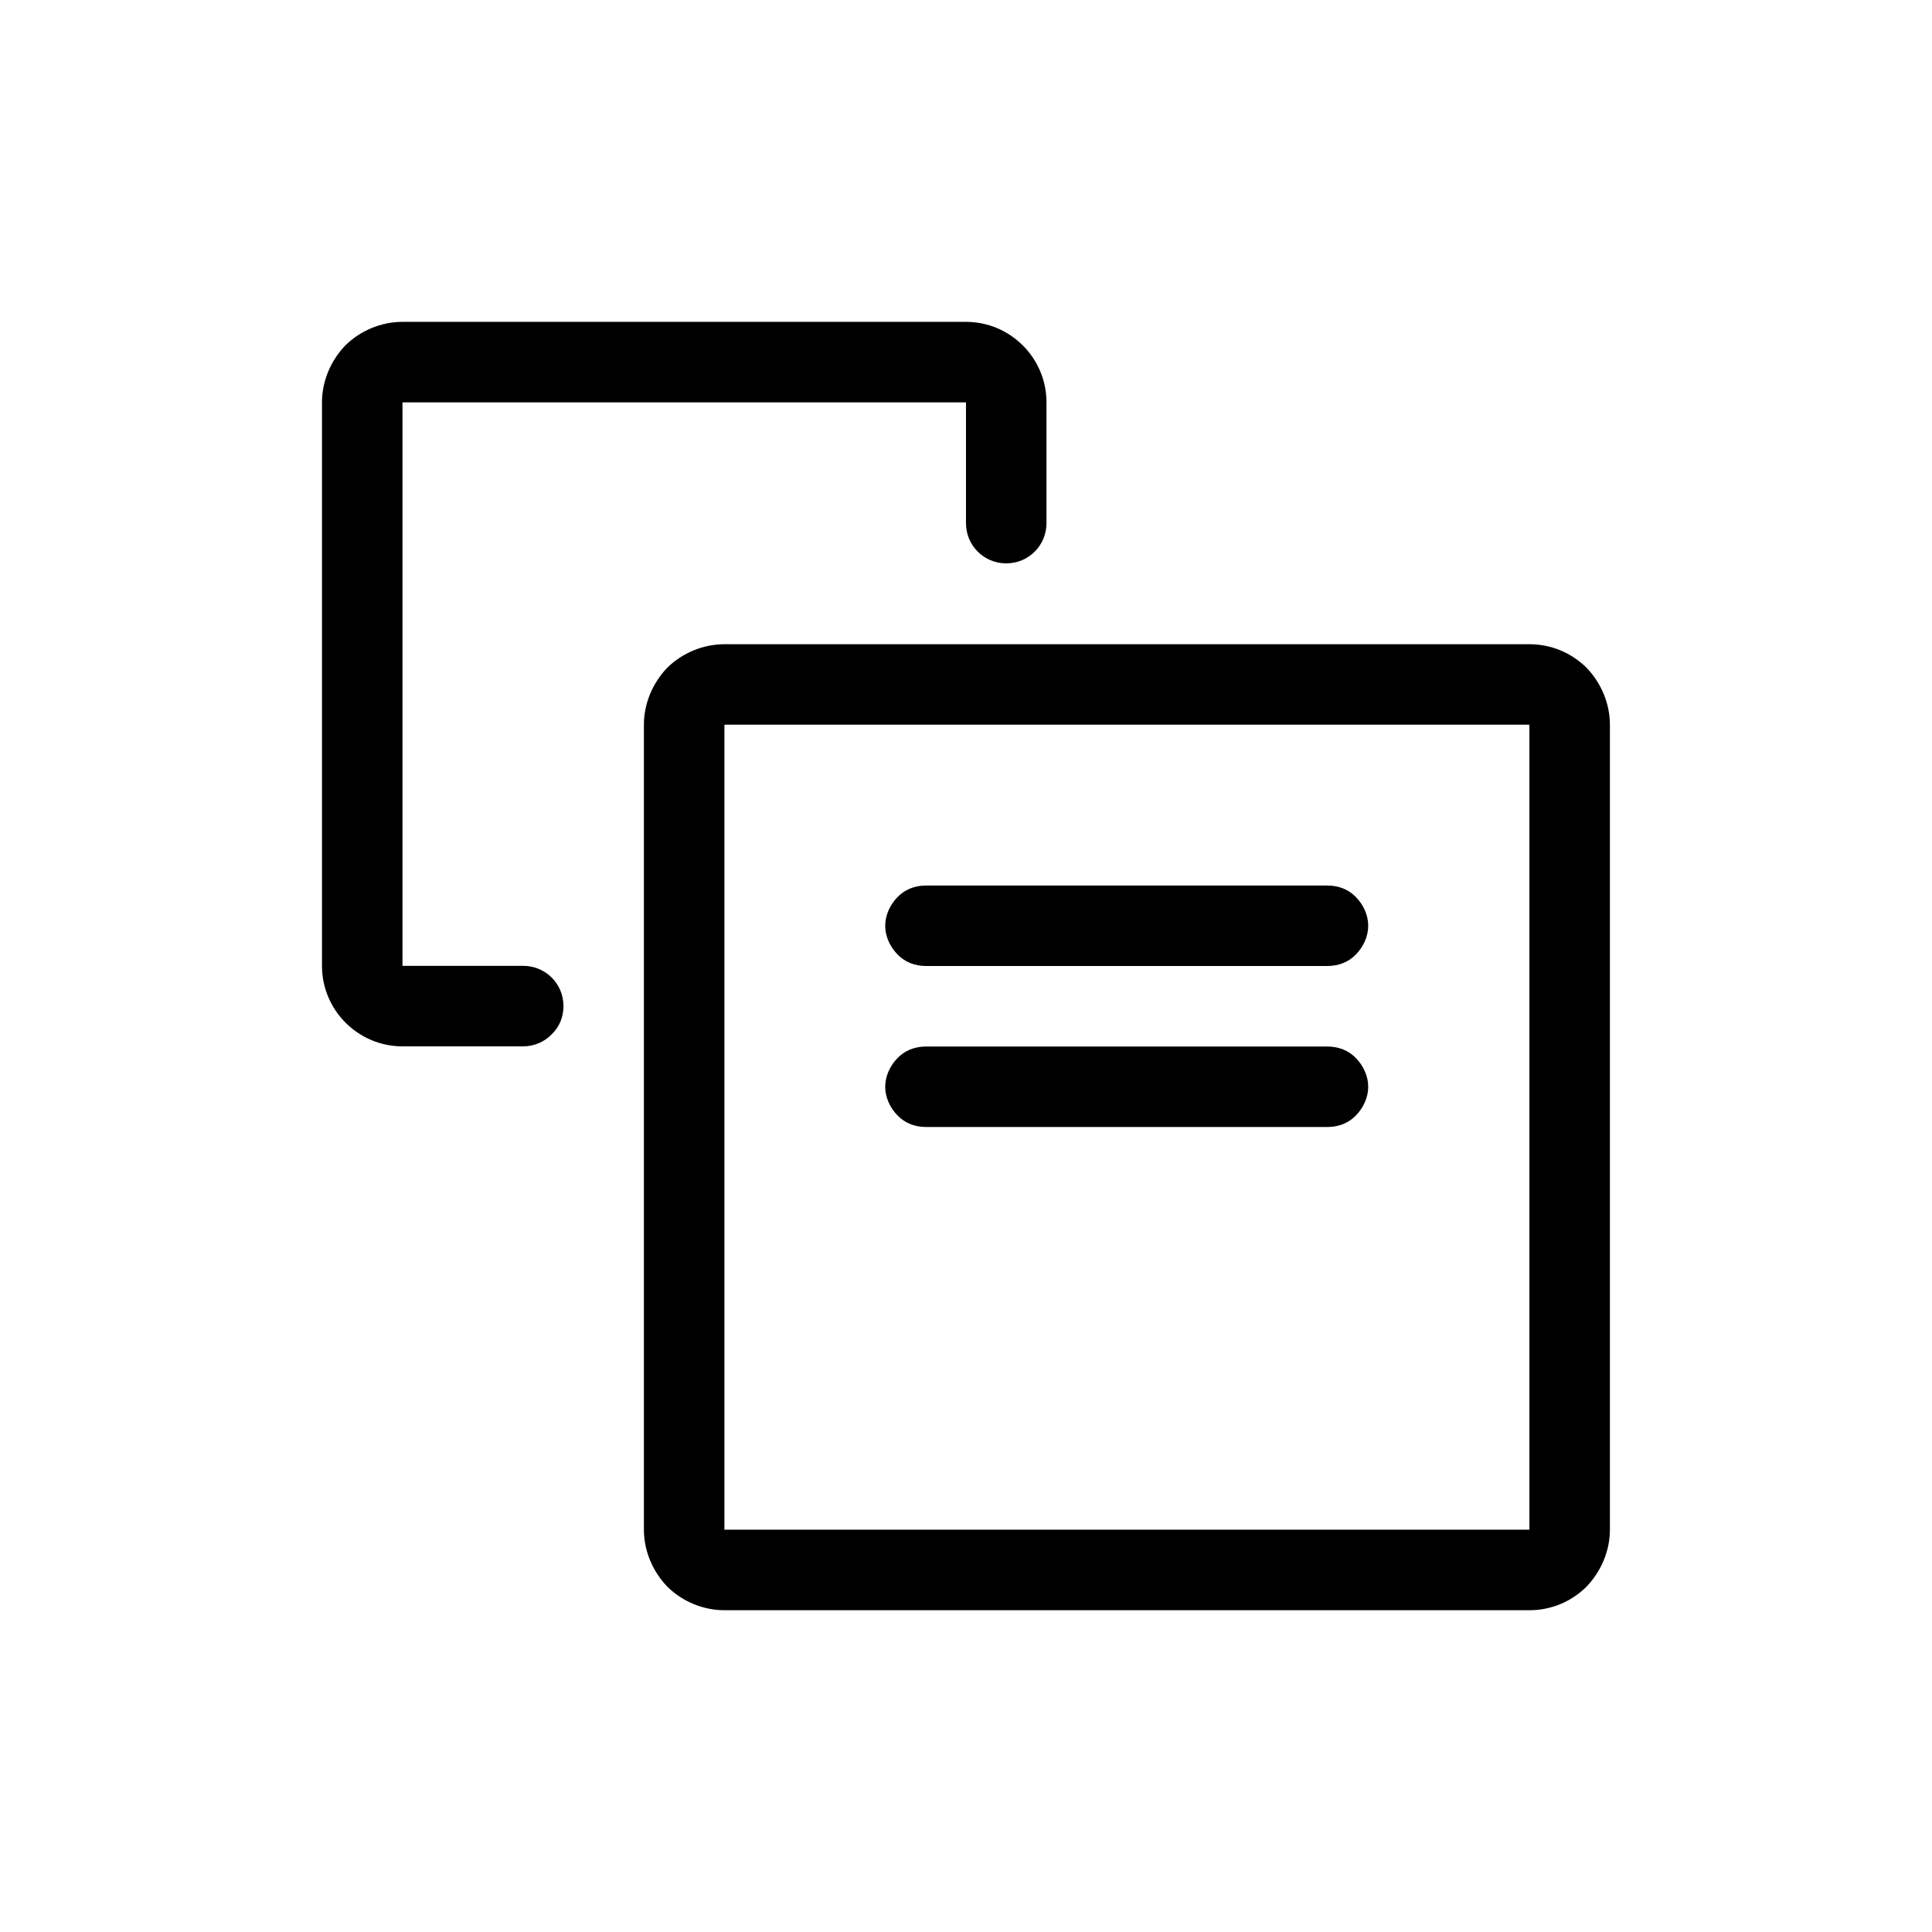
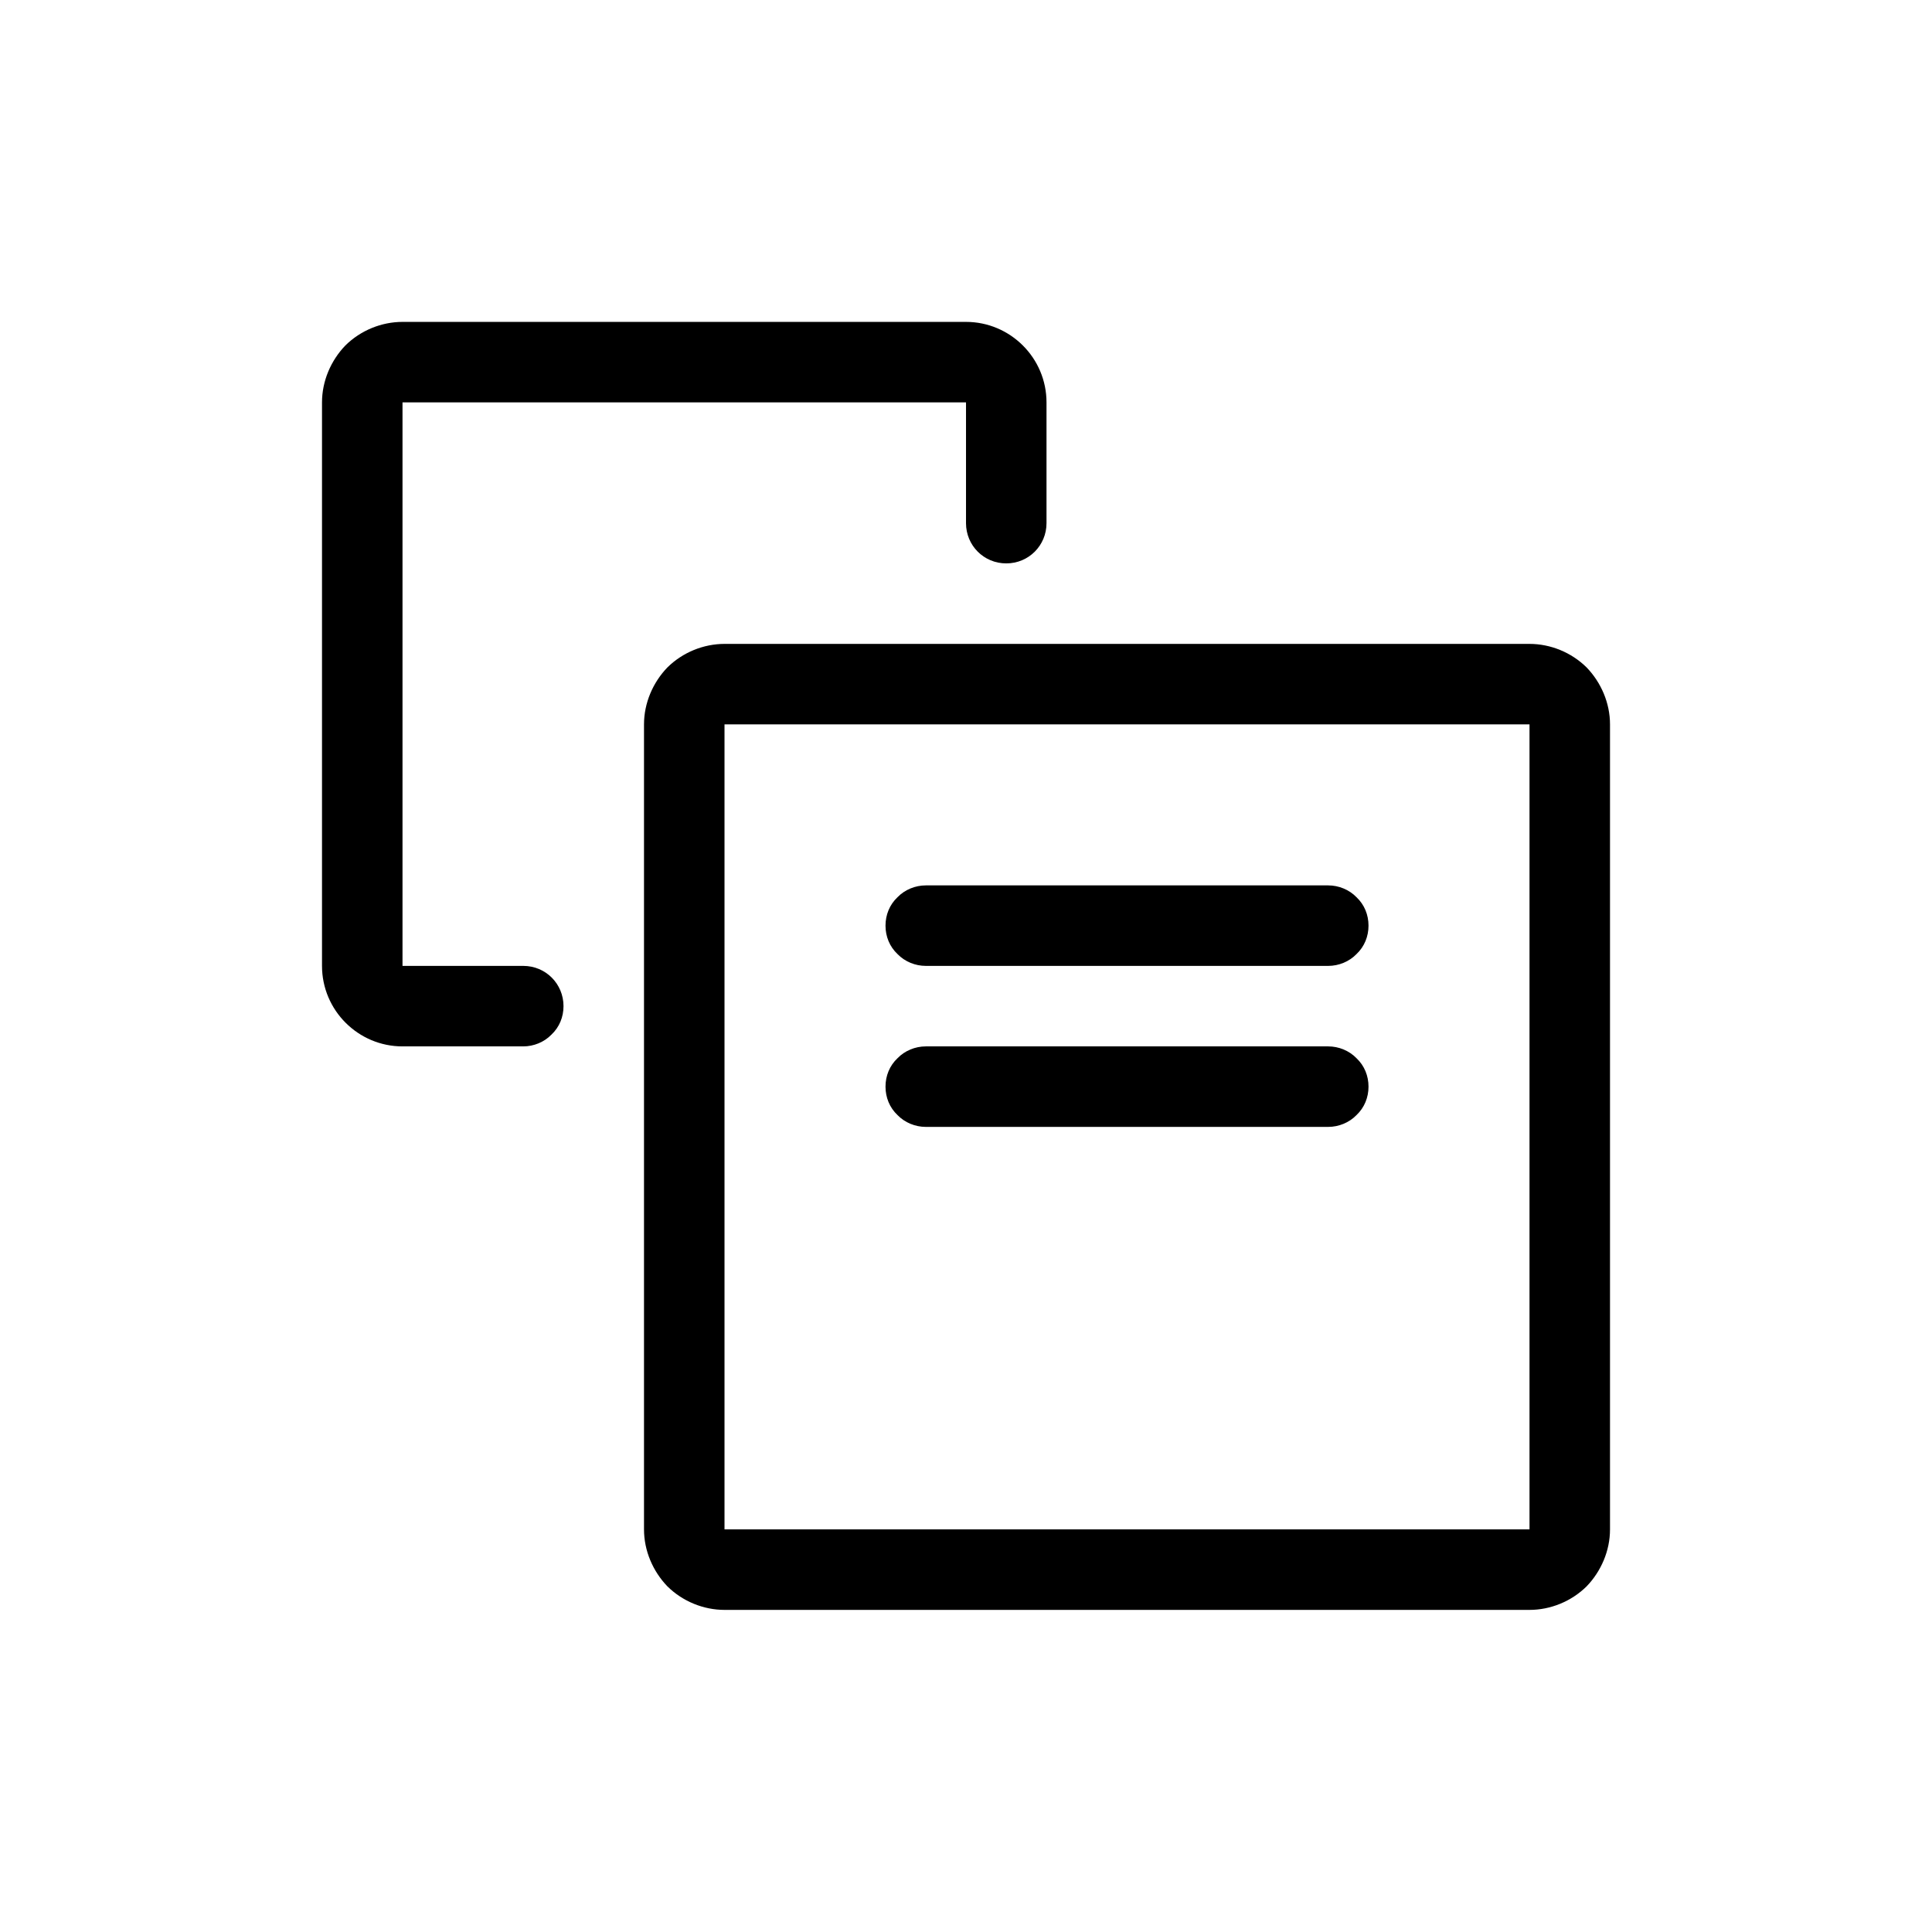
<svg xmlns="http://www.w3.org/2000/svg" width="24px" height="24px" version="1.1" xml:space="preserve" style="fill-rule:evenodd;clip-rule:evenodd;stroke-linejoin:round;stroke-miterlimit:1.414;">
  <g transform="matrix(1,0,0,1,-2325,-606)">
    <g id="ui.thin.forwardOne" transform="matrix(0.800768,0,0,0.984948,2325,606)">
      <rect x="0" y="0" width="29.971" height="24.367" style="fill:none;" />
-       <g transform="matrix(1.2488,0,0,1.05943,-1739.58,-593.146)">
-         <path d="M1413,578.083C1413,578.337 1412.89,578.581 1412.71,578.761C1412.52,578.941 1412.27,579.042 1412,579.042C1409.74,579.042 1404.26,579.042 1402,579.042C1401.74,579.042 1401.48,578.941 1401.29,578.761C1401.11,578.581 1401,578.337 1401,578.083C1401,575.918 1401,570.666 1401,568.5C1401,568.246 1401.11,568.002 1401.29,567.822C1401.48,567.643 1401.74,567.542 1402,567.542C1404.26,567.542 1409.74,567.542 1412,567.542C1412.27,567.542 1412.52,567.643 1412.71,567.822C1412.89,568.002 1413,568.246 1413,568.5C1413,570.666 1413,575.918 1413,578.083ZM1402,568.5L1402,578.083L1412,578.083L1412,568.5L1402,568.5Z" style="fill-rule:nonzero;" />
-       </g>
-       <g transform="matrix(1.2488,0,0,1.01528,-1738.33,-566.528)">
-         <path d="M1405,564.5C1405,564.776 1404.78,565 1404.5,565C1404.5,565 1404.5,565 1404.5,565C1404.22,565 1404,564.776 1404,564.5C1404,563.908 1404,563 1404,563L1397,563L1397,570C1397,570 1397.91,570 1398.5,570C1398.78,570 1399,570.224 1399,570.5C1399,570.633 1398.95,570.76 1398.85,570.854C1398.76,570.947 1398.63,571 1398.5,571C1398.09,571 1397.5,571 1397,571C1396.45,571 1396,570.552 1396,570C1396,568.268 1396,564.732 1396,563C1396,562.735 1396.11,562.48 1396.29,562.293C1396.48,562.105 1396.74,562 1397,562C1398.73,562 1402.27,562 1404,562C1404.55,562 1405,562.448 1405,563C1405,563.504 1405,564.092 1405,564.5Z" />
-       </g>
-       <g transform="matrix(3.7464,0,0,0.169214,-5437.28,-85.1145)">
-         <path d="M1457,572C1457,571.204 1456.98,570.441 1456.95,569.879C1456.92,569.316 1456.88,569 1456.83,569C1456.46,569 1455.54,569 1455.17,569C1455.12,569 1455.08,569.316 1455.05,569.879C1455.02,570.441 1455,571.204 1455,572C1455,572 1455,572 1455,572C1455,572.796 1455.02,573.559 1455.05,574.121C1455.08,574.684 1455.12,575 1455.17,575C1455.54,575 1456.46,575 1456.83,575C1456.88,575 1456.92,574.684 1456.95,574.121C1456.98,573.559 1457,572.796 1457,572C1457,572 1457,572 1457,572Z" />
-       </g>
-       <g transform="matrix(3.7464,0,0,0.169214,-5437.28,-83.0839)">
-         <path d="M1457,572C1457,571.204 1456.98,570.441 1456.95,569.879C1456.92,569.316 1456.88,569 1456.83,569C1456.46,569 1455.54,569 1455.17,569C1455.12,569 1455.08,569.316 1455.05,569.879C1455.02,570.441 1455,571.204 1455,572C1455,572 1455,572 1455,572C1455,572.796 1455.02,573.559 1455.05,574.121C1455.08,574.684 1455.12,575 1455.17,575C1455.54,575 1456.46,575 1456.83,575C1456.88,575 1456.92,574.684 1456.95,574.121C1456.98,573.559 1457,572.796 1457,572C1457,572 1457,572 1457,572Z" />
+       <g transform="matrix(1.2488,0,0,1.01528,-2903.46,-615.261)">
+         <path d="M2345,625C2345,625.265 2344.89,625.52 2344.71,625.707C2344.52,625.895 2344.26,626 2344,626C2341.74,626 2336.26,626 2334,626C2333.74,626 2333.48,625.895 2333.29,625.707C2333.11,625.52 2333,625.265 2333,625C2333,622.74 2333,617.26 2333,615C2333,614.735 2333.11,614.48 2333.29,614.293C2333.48,614.105 2333.74,614 2334,614C2336.26,614 2341.74,614 2344,614C2344.26,614 2344.52,614.105 2344.71,614.293C2344.89,614.48 2345,614.735 2345,615C2345,617.26 2345,622.74 2345,625ZM2334,615L2334,625L2344,625L2344,615L2334,615ZM2336,619.5C2336,619.367 2336.05,619.24 2336.15,619.146C2336.24,619.053 2336.37,619 2336.5,619C2337.63,619 2340.37,619 2341.5,619C2341.63,619 2341.76,619.053 2341.85,619.146C2341.95,619.24 2342,619.367 2342,619.5C2342,619.633 2341.95,619.76 2341.85,619.854C2341.76,619.947 2341.63,620 2341.5,620C2340.37,620 2337.63,620 2336.5,620C2336.37,620 2336.24,619.947 2336.15,619.854C2336.05,619.76 2336,619.633 2336,619.5C2336,619.5 2336,619.5 2336,619.5ZM2338,612.5C2338,612.776 2337.78,613 2337.5,613C2337.5,613 2337.5,613 2337.5,613C2337.22,613 2337,612.776 2337,612.5C2337,611.908 2337,611 2337,611L2330,611L2330,618C2330,618 2330.91,618 2331.5,618C2331.78,618 2332,618.224 2332,618.5C2332,618.633 2331.95,618.76 2331.85,618.854C2331.76,618.947 2331.63,619 2331.5,619C2331.09,619 2330.5,619 2330,619C2329.45,619 2329,618.552 2329,618C2329,616.268 2329,612.732 2329,611C2329,610.735 2329.11,610.48 2329.29,610.293C2329.48,610.105 2329.74,610 2330,610C2331.73,610 2335.27,610 2337,610C2337.55,610 2338,610.448 2338,611C2338,611.504 2338,612.092 2338,612.5ZM2336,617.5C2336,617.367 2336.05,617.24 2336.15,617.146C2336.24,617.053 2336.37,617 2336.5,617C2337.63,617 2340.37,617 2341.5,617C2341.63,617 2341.76,617.053 2341.85,617.146C2341.95,617.24 2342,617.367 2342,617.5C2342,617.633 2341.95,617.76 2341.85,617.854C2341.76,617.947 2341.63,618 2341.5,618C2340.37,618 2337.63,618 2336.5,618C2336.37,618 2336.24,617.947 2336.15,617.854C2336.05,617.76 2336,617.633 2336,617.5C2336,617.5 2336,617.5 2336,617.5Z" />
      </g>
    </g>
  </g>
</svg>
